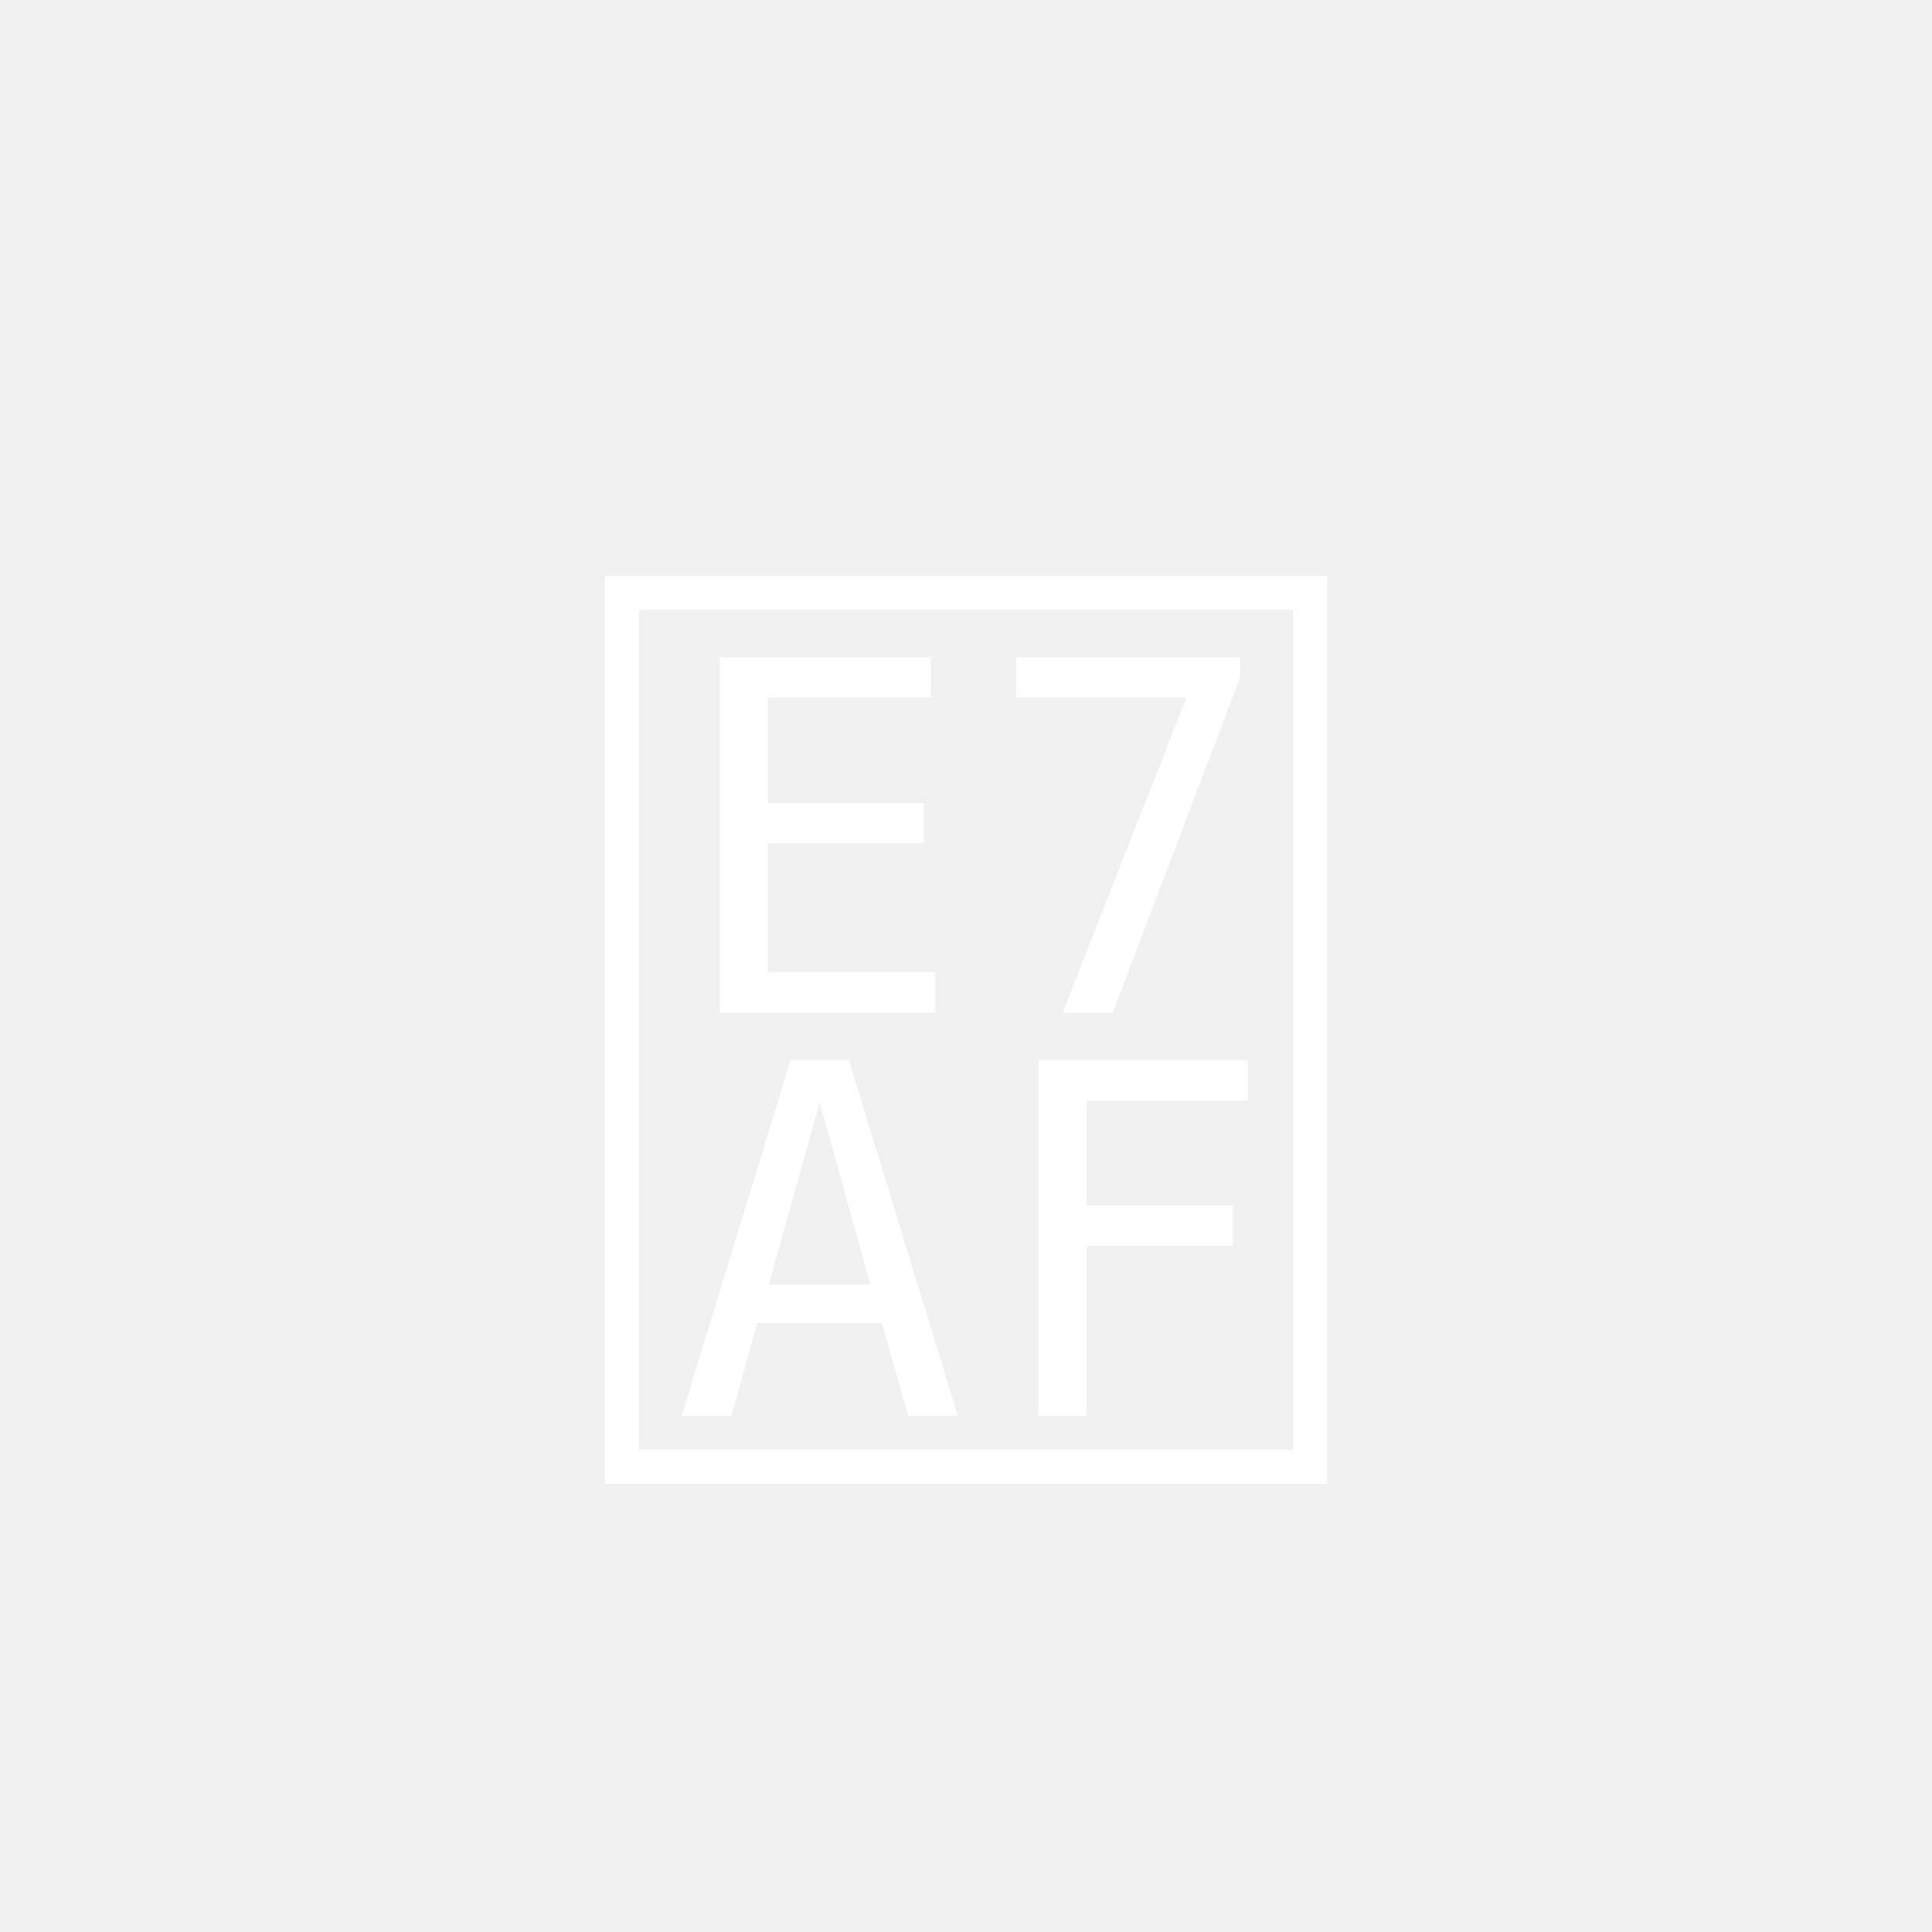
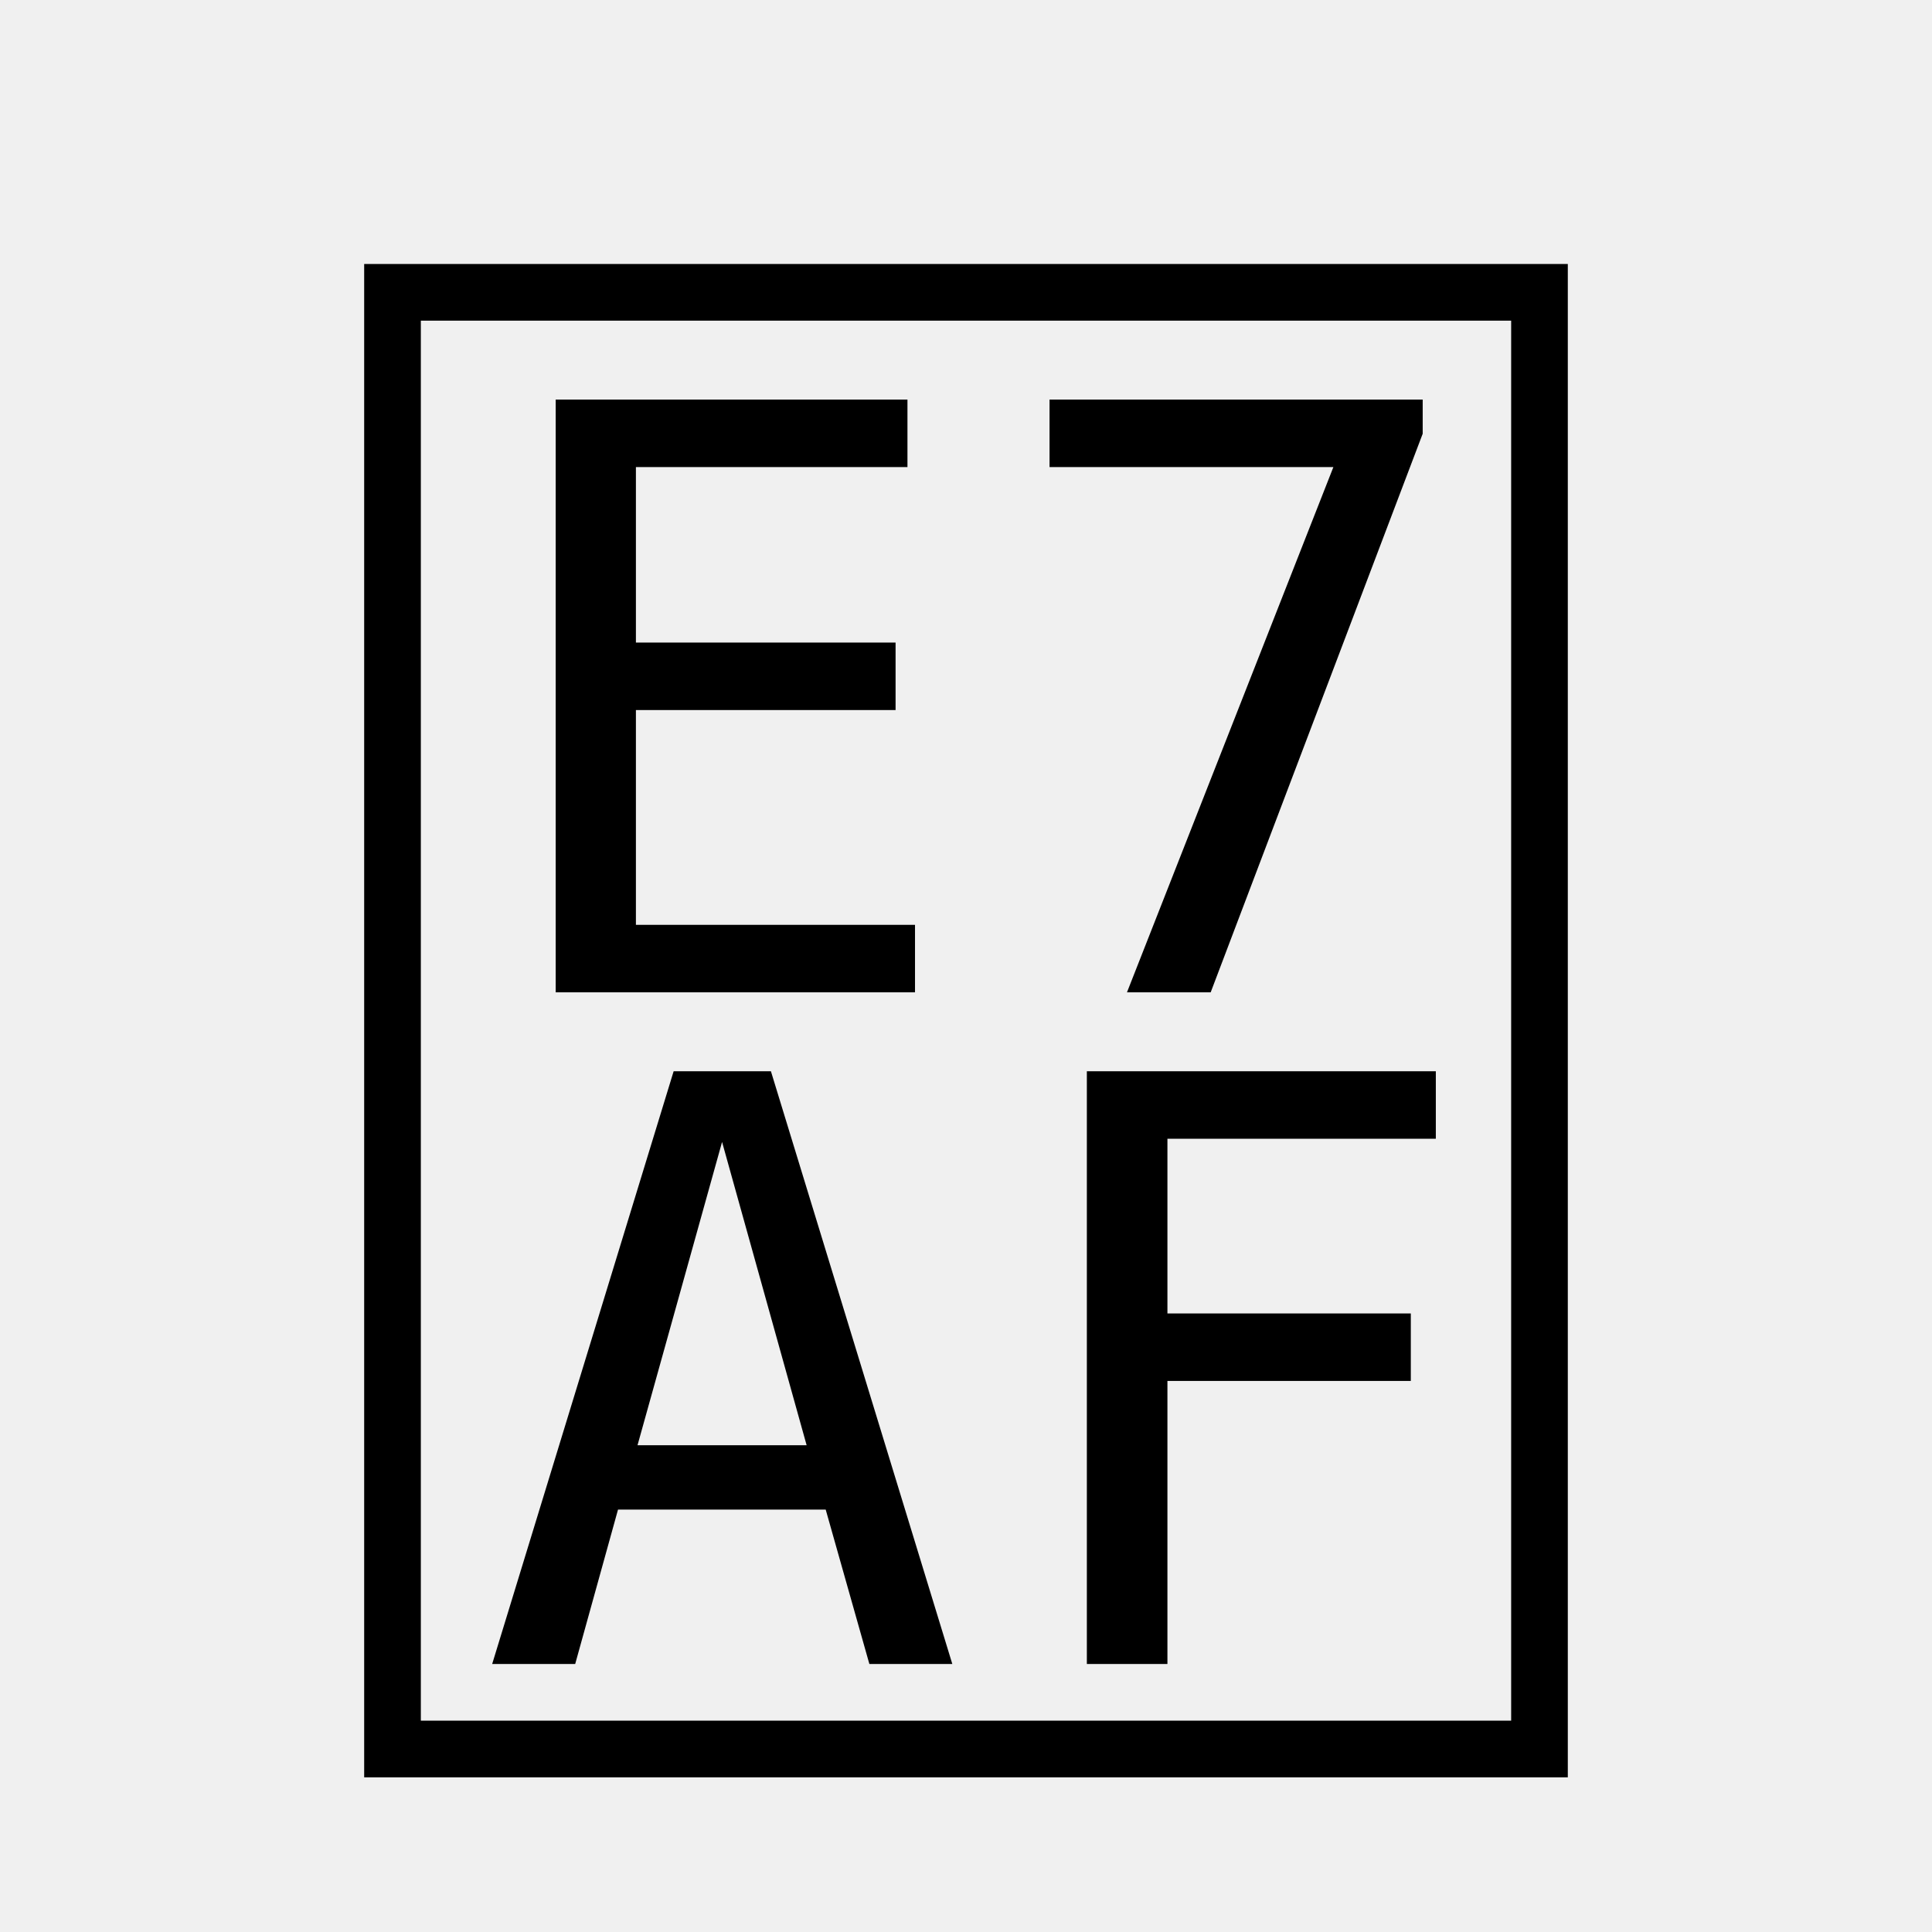
<svg xmlns="http://www.w3.org/2000/svg" viewBox="0 0 432 432">
-   <text x="50%" y="54%" text-anchor="middle" dominant-baseline="middle" font-family="Material Icons" font-size="240" fill="#FFFFFF"></text>
+   <text x="50%" y="54%" text-anchor="middle" dominant-baseline="middle" font-family="Material Icons" font-size="400" fill="#000000"></text>
</svg>
